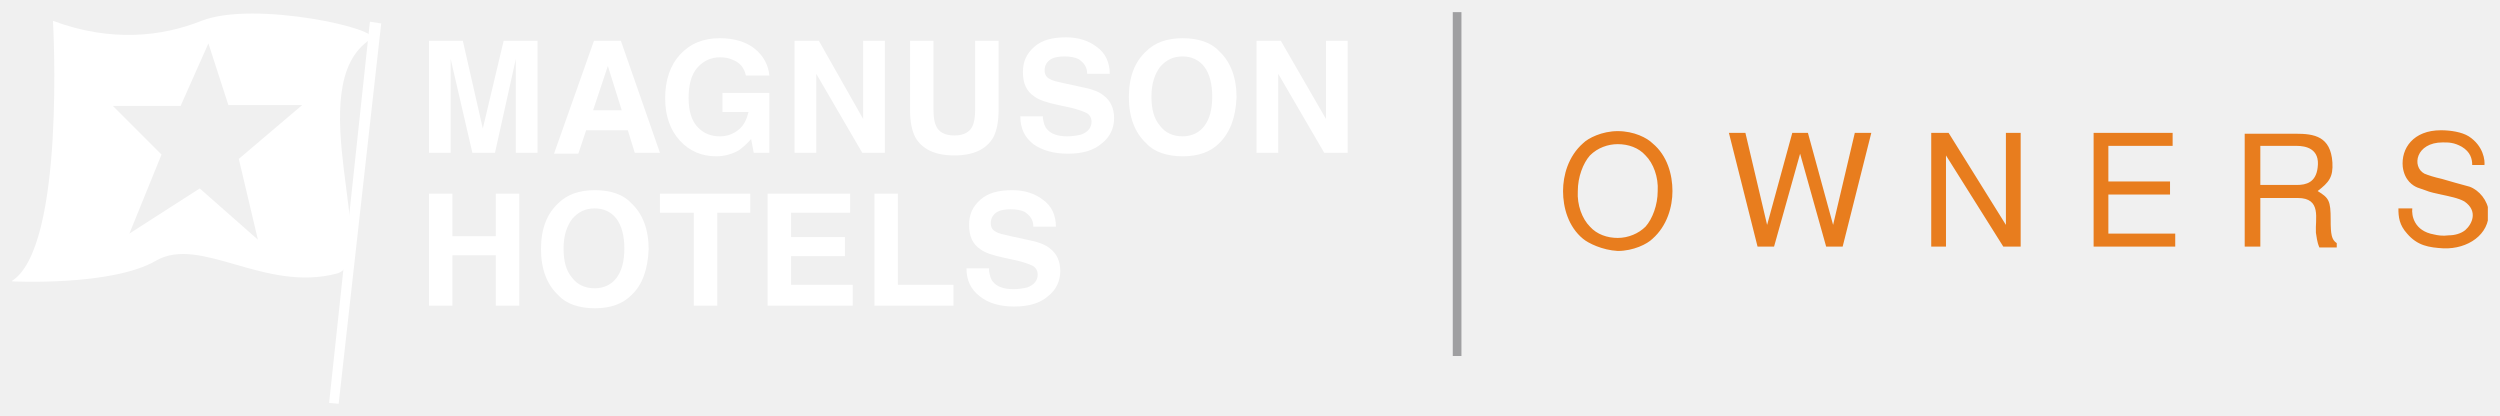
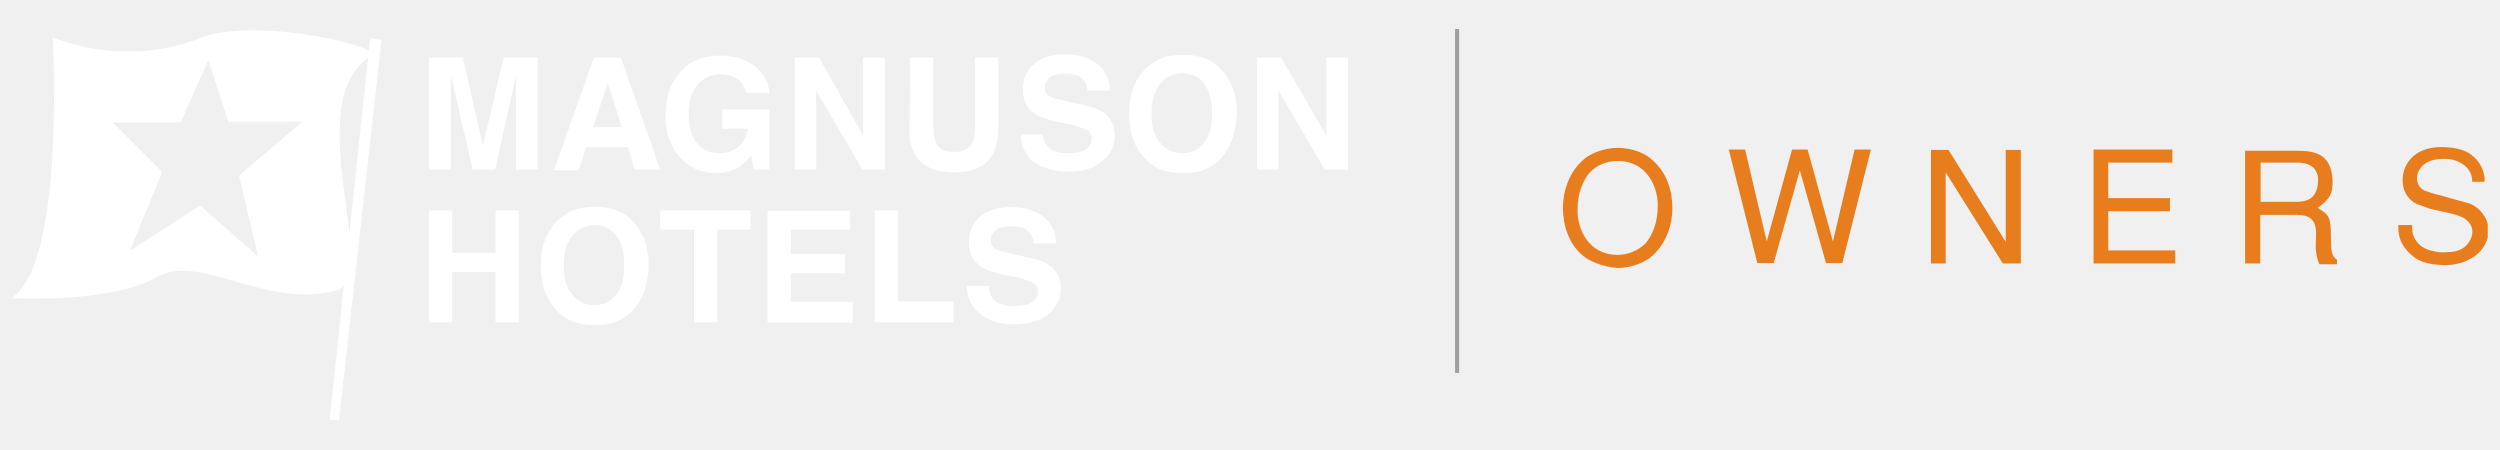
- <svg xmlns="http://www.w3.org/2000/svg" xmlns:xlink="http://www.w3.org/1999/xlink" viewBox="0 0 287.9 47.9" enable-background="new 0 0 287.9 47.9">
-   <path d="M-42.2 85.6h364.7v97.3h-364.7z" />
+ <svg xmlns="http://www.w3.org/2000/svg" xmlns:xlink="http://www.w3.org/1999/xlink" viewBox="0 341 612 110" enable-background="new 0 341 612 110">
  <defs>
-     <path id="a" d="M1.4 1.4h285.1v45.1h-285.1z" />
+     <path id="a" d="M3 348.1h606v95.9h-606z" />
  </defs>
  <clipPath id="b">
    <use xlink:href="#a" overflow="visible" />
  </clipPath>
-   <path clip-path="url(#b)" fill="#fff" d="M34.8 12.1l-7.3 6.2 2.2 9.3-6.7-5.9-8.1 5.2 3.7-9.1-5.6-5.6h7.8l3.2-7.2 2.3 7.1h8.5zm-11.6-9.7c-4.5 1.8-10.4 2.5-17.1 0 0 0 1.5 26.2-4.8 30 0 0 11.6.6 16.7-2.4 5.1-2.9 12.5 3.7 20.8 1.5 5.2-1.4-4.4-21.7 3.9-27 1.6-1.1-13.4-4.5-19.5-2.1" />
-   <path fill="#fff" d="M42.6 2.5l1.3.2-4.9 43.8-1.1-.1z" />
+   <path clip-path="url(#b)" fill="#fff" d="M74 370.8l-15.5 13.2 4.7 19.8-14.2-12.5-17.2 11.1 7.9-19.3-12.1-12.1h16.6l6.8-15.3 4.9 15.1h18.1zm-24.7-20.6c-9.6 3.8-22.1 5.3-36.4 0 0 0 3.2 55.7-10.2 63.8 0 0 24.7 1.3 35.5-5.1 10.8-6.2 26.6 7.9 44.2 3.2 11.1-3-9.4-46.1 8.3-57.4 3.5-2.4-28.4-9.6-41.4-4.5" />
+   <path fill="#fff" d="M90.6 350.4l2.8.4-10.4 93.1-2.3-.2 9.9-93.3z" />
  <defs>
-     <path id="c" d="M1.4 1.4h285.1v45.1h-285.1z" />
+     <path id="c" d="M3 348.1h606v95.9h-606z" />
  </defs>
  <clipPath id="d">
    <use xlink:href="#c" overflow="visible" />
  </clipPath>
-   <path clip-path="url(#d)" fill="#fff" d="M58 4.7h3.9v12.9h-2.5v-10.8l-2.4 10.8h-2.6l-2.5-10.8v10.8h-2.5v-12.9h3.9l2.3 10.1 2.4-10.1z" />
-   <path fill="#fff" d="M68.3 12.7h3.3l-1.6-5.1-1.7 5.1zm.1-8h3.1l4.5 12.9h-2.9l-.8-2.6h-4.8l-.9 2.7h-2.8l4.6-13z" />
+   <path clip-path="url(#d)" fill="#fff" d="M123.3 355.1h8.3v27.4h-5.3v-23l-5.1 23h-5.5l-5.3-23v23h-5.4v-27.4h8.3l4.9 21.5c0-.1 5.1-21.5 5.1-21.5z" />
+   <path fill="#fff" d="M145.2 372.1h7l-3.4-10.8-3.6 10.8zm.2-17h6.6l9.6 27.4h-6.2l-1.7-5.5h-10.2l-1.9 5.7h-6l9.8-27.6z" />
  <defs>
-     <path id="e" d="M1.4 1.4h285.1v45.1h-285.1z" />
+     <path id="e" d="M3 348.1h606v95.9h-606z" />
  </defs>
  <clipPath id="f">
    <use xlink:href="#e" overflow="visible" />
  </clipPath>
-   <path clip-path="url(#f)" fill="#fff" d="M85.9 8.7c-.2-.9-.7-1.5-1.5-1.8-.4-.2-.9-.3-1.5-.3-1 0-1.9.4-2.6 1.2-.7.8-1 2-1 3.5 0 1.6.4 2.7 1.1 3.4.7.7 1.5 1 2.5 1 .9 0 1.6-.3 2.2-.8.6-.5.9-1.2 1.1-2h-3v-2.2h5.4v6.9h-1.8l-.3-1.6c-.5.6-1 1-1.4 1.3-.7.4-1.6.7-2.6.7-1.7 0-3.1-.6-4.2-1.8-1.1-1.2-1.7-2.8-1.7-4.9 0-2.1.6-3.8 1.7-5 1.2-1.3 2.7-1.9 4.6-1.9 1.6 0 3 .4 4 1.2 1 .8 1.6 1.9 1.7 3.1h-2.7z" />
-   <path fill="#fff" d="M91.5 4.7h2.8l5.1 9v-9h2.5v12.9h-2.6l-5.3-9.1v9.1h-2.5z" />
+   <path clip-path="url(#f)" fill="#fff" d="M182.6 363.6c-.4-1.9-1.5-3.2-3.2-3.8-.9-.4-1.9-.6-3.2-.6-2.1 0-4 .9-5.5 2.6s-2.1 4.3-2.1 7.4c0 3.4.9 5.7 2.3 7.2s3.2 2.1 5.3 2.1c1.9 0 3.4-.6 4.7-1.7s1.9-2.6 2.3-4.3h-6.4v-4.7h11.5v14.7h-3.8l-.6-3.4c-1.1 1.3-2.1 2.1-3 2.8-1.5.9-3.4 1.5-5.5 1.5-3.6 0-6.6-1.3-8.9-3.8-2.3-2.6-3.6-6-3.6-10.4s1.3-8.1 3.6-10.6c2.6-2.8 5.7-4 9.8-4 3.4 0 6.4.9 8.5 2.6 2.1 1.7 3.4 4 3.6 6.6h-5.8v-.2z" />
+   <path fill="#fff" d="M194.5 355.1h6l10.8 19.1v-19.1h5.3v27.4h-5.5l-11.3-19.3v19.3h-5.3v-27.4z" />
  <defs>
-     <path id="g" d="M1.4 1.4h285.1v45.1h-285.1z" />
+     <path id="g" d="M3 348.1h606v95.9h-606z" />
  </defs>
  <clipPath id="h">
    <use xlink:href="#g" overflow="visible" />
  </clipPath>
-   <path clip-path="url(#h)" fill="#fff" d="M104.8 4.7h2.7v7.9c0 .9.1 1.5.3 1.9.3.7 1 1.1 2.1 1.1s1.8-.4 2.1-1.1c.2-.4.3-1.1.3-1.9v-7.9h2.7v7.9c0 1.4-.2 2.4-.6 3.2-.8 1.4-2.3 2.1-4.5 2.1s-3.7-.7-4.5-2.1c-.4-.8-.6-1.8-.6-3.2v-7.9zM120.1 13.6c.1.6.2 1 .5 1.3.4.5 1.2.8 2.3.8.6 0 1.2-.1 1.6-.2.8-.3 1.2-.8 1.2-1.5 0-.4-.2-.8-.6-1-.4-.2-1-.4-1.8-.6l-1.4-.3c-1.4-.3-2.3-.6-2.8-1-.9-.6-1.3-1.5-1.3-2.8 0-1.2.4-2.1 1.3-2.9.9-.8 2.1-1.1 3.7-1.1 1.4 0 2.6.4 3.5 1.1 1 .7 1.5 1.8 1.5 3.1h-2.6c0-.8-.4-1.3-1-1.7-.4-.2-1-.3-1.6-.3-.7 0-1.3.1-1.7.4-.4.3-.6.7-.6 1.2s.2.8.6 1c.3.2.8.3 1.7.5l2.3.5c1 .2 1.7.5 2.2.9.8.6 1.2 1.5 1.2 2.6 0 1.2-.5 2.2-1.4 2.9-.9.8-2.2 1.2-3.9 1.2-1.7 0-3-.4-4-1.1-1-.8-1.5-1.8-1.5-3.2h2.6zM138.7 14.5c.6-.8.9-1.9.9-3.4 0-1.4-.3-2.6-.9-3.4-.6-.8-1.5-1.2-2.5-1.2-1.1 0-1.9.4-2.6 1.2-.6.8-1 1.9-1 3.4s.3 2.6 1 3.4c.6.8 1.5 1.2 2.6 1.2 1 0 1.9-.4 2.5-1.2m1.7 2c-1 1-2.4 1.5-4.2 1.5-1.8 0-3.3-.5-4.2-1.5-1.3-1.2-2-3-2-5.3 0-2.4.7-4.1 2-5.3 1-1 2.4-1.5 4.2-1.5 1.8 0 3.3.5 4.2 1.5 1.3 1.2 2 3 2 5.3-.1 2.3-.7 4-2 5.3" />
-   <path fill="#fff" d="M144.7 4.7h2.8l5.2 9v-9h2.5v12.9h-2.7l-5.3-9.1v9.1h-2.5zM49.4 35.2v-12.9h2.7v4.9h5v-4.9h2.7v12.9h-2.7v-5.8h-5v5.8z" />
+   <path clip-path="url(#h)" fill="#fff" d="M222.8 355.1h5.7v16.8c0 1.9.2 3.2.6 4 .6 1.5 2.1 2.3 4.5 2.3 2.3 0 3.8-.9 4.5-2.3.4-.9.6-2.3.6-4v-16.8h5.7v16.8c0 3-.4 5.1-1.3 6.8-1.7 3-4.9 4.5-9.6 4.5s-7.9-1.5-9.6-4.5c-.9-1.7-1.3-3.8-1.3-6.8.2 0 .2-16.8.2-16.8zm32.5 18.9c.2 1.3.4 2.1 1.1 2.8.9 1.1 2.6 1.7 4.9 1.7 1.3 0 2.6-.2 3.4-.4 1.7-.6 2.6-1.7 2.6-3.2 0-.9-.4-1.7-1.3-2.1-.9-.4-2.1-.9-3.8-1.3l-3-.6c-3-.6-4.9-1.3-6-2.1-1.9-1.3-2.8-3.2-2.8-6 0-2.6.9-4.5 2.8-6.2 1.9-1.7 4.5-2.3 7.9-2.3 3 0 5.5.9 7.4 2.3 2.1 1.5 3.2 3.8 3.2 6.6h-5.5c0-1.7-.9-2.8-2.1-3.6-.9-.4-2.1-.6-3.4-.6-1.5 0-2.8.2-3.6.9-.9.6-1.3 1.5-1.3 2.6s.4 1.7 1.3 2.1c.6.4 1.7.6 3.6 1.1l4.9 1.1c2.1.4 3.6 1.1 4.7 1.9 1.7 1.3 2.6 3.2 2.6 5.5 0 2.6-1.1 4.7-3 6.2-1.9 1.7-4.7 2.6-8.3 2.6-3.6 0-6.4-.9-8.5-2.3-2.1-1.7-3.2-3.8-3.2-6.8h5.5l-.1.1zm39.5 1.9c1.3-1.7 1.9-4 1.9-7.2 0-3-.6-5.5-1.9-7.2-1.3-1.7-3.2-2.6-5.3-2.6-2.3 0-4 .9-5.5 2.6-1.3 1.7-2.1 4-2.1 7.2s.6 5.5 2.1 7.2c1.3 1.7 3.2 2.6 5.5 2.6 2.2 0 4.1-.9 5.3-2.6m3.7 4.3c-2.1 2.1-5.1 3.2-8.9 3.2-3.8 0-7-1.1-8.9-3.2-2.8-2.6-4.3-6.4-4.3-11.3 0-5.1 1.5-8.7 4.3-11.3 2.1-2.1 5.1-3.2 8.9-3.2 3.8 0 7 1.1 8.9 3.2 2.8 2.6 4.3 6.4 4.3 11.3-.3 4.9-1.6 8.5-4.3 11.3" />
+   <path fill="#fff" d="M307.6 355.1h6l11.1 19.1v-19.1h5.3v27.4h-5.7l-11.3-19.3v19.3h-5.3v-27.4zm-202.6 64.8v-27.4h5.7v10.4h10.6v-10.4h5.7v27.4h-5.7v-12.3h-10.6v12.3h-5.7z" />
  <defs>
-     <path id="i" d="M1.4 1.4h285.1v45.1h-285.1z" />
+     <path id="i" d="M3 348.1h606v95.9h-606z" />
  </defs>
  <clipPath id="j">
    <use xlink:href="#i" overflow="visible" />
  </clipPath>
-   <path clip-path="url(#j)" fill="#fff" d="M71 32c.6-.8.9-1.9.9-3.4 0-1.4-.3-2.6-.9-3.4-.6-.8-1.5-1.2-2.5-1.2-1.1 0-1.9.4-2.6 1.2-.6.8-1 1.9-1 3.4s.3 2.6 1 3.4c.6.8 1.5 1.2 2.6 1.2 1 0 1.9-.4 2.5-1.2m1.7 2c-1 1-2.4 1.5-4.2 1.5-1.8 0-3.3-.5-4.2-1.5-1.3-1.2-2-3-2-5.3 0-2.4.7-4.1 2-5.3 1-1 2.4-1.5 4.2-1.5 1.8 0 3.3.5 4.2 1.5 1.3 1.2 2 3 2 5.3-.1 2.3-.7 4.1-2 5.3" />
-   <path fill="#fff" d="M86.4 22.3v2.2h-3.8v10.7h-2.7v-10.7h-3.9v-2.2zM97.9 24.5h-6.8v2.8h6.2v2.2h-6.2v3.3h7.1v2.4h-9.8v-12.9h9.5zM100.7 22.3h2.7v10.5h6.4v2.4h-9.1z" />
+   <path clip-path="url(#j)" fill="#fff" d="M150.9 413.1c1.3-1.7 1.9-4 1.9-7.2 0-3-.6-5.5-1.9-7.2-1.3-1.7-3.2-2.6-5.3-2.6-2.3 0-4 .9-5.5 2.6-1.3 1.7-2.1 4-2.1 7.2s.6 5.5 2.1 7.2c1.3 1.7 3.2 2.6 5.5 2.6 2.1 0 4.1-.9 5.3-2.6m3.6 4.3c-2.1 2.1-5.1 3.2-8.9 3.2-3.8 0-7-1.1-8.9-3.2-2.8-2.6-4.3-6.4-4.3-11.3 0-5.1 1.5-8.7 4.3-11.3 2.1-2.1 5.1-3.2 8.9-3.2s7 1.1 8.9 3.2c2.8 2.6 4.3 6.4 4.3 11.3-.2 4.9-1.5 8.7-4.3 11.3" />
+   <path fill="#fff" d="M183.7 392.5v4.7h-8.1v22.7h-5.7v-22.7h-8.3v-4.7h22.1zm24.4 4.7h-14.5v6h13.2v4.7h-13.2v7h15.1v5.1h-20.8v-27.4h20.2v4.6zm6-4.7h5.7v22.3h13.6v5.1h-19.3v-27.4z" />
  <defs>
-     <path id="k" d="M1.4 1.4h285.1v45.1h-285.1z" />
+     <path id="k" d="M3 348.1h606v95.9h-606z" />
  </defs>
  <clipPath id="l">
    <use xlink:href="#k" overflow="visible" />
  </clipPath>
-   <path clip-path="url(#l)" fill="#fff" d="M113.9 31.2c.1.6.2 1 .5 1.3.4.5 1.2.8 2.3.8.6 0 1.2-.1 1.6-.2.8-.3 1.2-.8 1.2-1.5 0-.4-.2-.8-.6-1-.4-.2-1-.4-1.8-.6l-1.4-.3c-1.4-.3-2.3-.6-2.8-1-.9-.6-1.3-1.5-1.3-2.8 0-1.2.4-2.1 1.3-2.9.9-.8 2.1-1.1 3.7-1.1 1.4 0 2.6.4 3.5 1.1 1 .7 1.5 1.8 1.5 3.1h-2.6c0-.8-.4-1.3-1-1.7-.4-.2-1-.3-1.6-.3-.7 0-1.3.1-1.7.4-.4.3-.6.7-.6 1.2s.2.8.6 1c.3.2.8.3 1.7.5l2.3.5c1 .2 1.7.5 2.2.9.8.6 1.2 1.5 1.2 2.6 0 1.2-.5 2.2-1.4 2.9-.9.8-2.2 1.2-3.9 1.2-1.7 0-3-.4-4-1.2-1-.8-1.5-1.8-1.5-3.2h2.6z" />
-   <path clip-path="url(#l)" stroke="#9F9FA1" fill="none" d="M167.8 1.4v39.6" />
-   <path clip-path="url(#l)" fill="#E87D1E" d="M286.1 19.1c.1-.6-.1-2.3-1.8-3.4-.8-.5-2.1-.7-3.2-.7-3.2 0-4.6 2.1-4.4 4.2.2 1.6 1.2 2.2 1.7 2.4 1.8.6.9.4 2.7.8.9.2 2 .4 2.7.8 1.6 1.1.9 2.6.1 3.3-.5.4-1.2.6-1.9.6-.7.1-1.3 0-1.7-.1-2.3-.4-2.6-2.2-2.5-3h-1.6c0 1 .1 1.9 1 2.9 1.2 1.4 2.5 1.6 4.2 1.7 2.8.1 5.3-1.6 5.2-4.2-.1-1.3-1.1-2.5-2.2-2.9-1.1-.3-2.2-.6-3.2-.9-.9-.2-1.5-.4-2-.6-1.5-.8-1-3.6 2.1-3.6.7 0 1.3 0 2.2.5 1 .6 1.2 1.4 1.2 2.1h1.4zm-21.6-2.3c1 0 2.7.3 2.4 2.5-.2 1.7-1.3 2-2.4 2h-4.2v-4.5h4.2zm-5.9 11.6h1.7v-5.6h4.3c2.8 0 2 2.4 2.1 4 .1.5.1 1 .4 1.7h2v-.5c-.6-.4-.7-1-.7-2.7 0-2.2-.2-2.5-1.5-3.3 1.3-1 1.8-1.6 1.7-3.3-.2-3-2.1-3.3-4.2-3.3h-5.9v13zm-17.5 0h9.4v-1.5h-7.7v-4.5h7.1v-1.5h-7.1v-4.1h7.4v-1.5h-9.1v13.1zm-8.4 0v-13.1h-1.7v10.6l-6.6-10.6h-2v13.1h1.7v-10.5l6.6 10.5h2zm-21.6-2.5l-2.9-10.6h-1.8l-2.9 10.6-2.5-10.6h-1.9l3.3 13.1h1.9l3-10.7 3 10.7h1.9l3.3-13.1h-1.9l-2.5 10.6zm-24.8-9.3c1.2 0 2.4.4 3.2 1.3.9.9 1.5 2.5 1.4 4.1 0 1.6-.6 3.2-1.4 4.1-.8.8-2 1.3-3.2 1.3-1.2 0-2.4-.4-3.2-1.3-.9-.9-1.5-2.5-1.4-4.1 0-1.6.6-3.2 1.4-4.1.9-.9 2.1-1.3 3.2-1.3m0-1.5c-1.8 0-3.4.8-4 1.4-1.7 1.5-2.3 3.7-2.3 5.5 0 1.9.6 4.1 2.3 5.5.6.5 2.2 1.3 4 1.4 1.8 0 3.4-.8 4-1.4 1.7-1.5 2.3-3.7 2.3-5.5 0-1.9-.6-4.1-2.3-5.5-.6-.6-2.1-1.4-4-1.4" />
+   <path clip-path="url(#l)" fill="#fff" d="M242.1 411.4c.2 1.3.4 2.1 1.1 2.8.9 1.1 2.6 1.7 4.9 1.7 1.3 0 2.6-.2 3.4-.4 1.7-.6 2.6-1.7 2.6-3.2 0-.9-.4-1.7-1.3-2.1-.9-.4-2.1-.9-3.8-1.3l-3-.6c-3-.6-4.9-1.3-6-2.1-1.9-1.3-2.8-3.2-2.8-6 0-2.6.9-4.5 2.8-6.2 1.9-1.7 4.5-2.3 7.9-2.3 3 0 5.5.9 7.4 2.3 2.1 1.5 3.2 3.8 3.2 6.6h-5.5c0-1.7-.9-2.8-2.1-3.6-.9-.4-2.1-.6-3.4-.6-1.5 0-2.8.2-3.6.9-.9.6-1.3 1.5-1.3 2.6s.4 1.7 1.3 2.1c.6.4 1.7.6 3.6 1.1l4.9 1.1c2.1.4 3.6 1.1 4.7 1.9 1.7 1.3 2.6 3.2 2.6 5.5 0 2.6-1.1 4.7-3 6.2-1.9 1.7-4.7 2.6-8.3 2.6s-6.4-.9-8.5-2.6c-2.1-1.7-3.2-3.8-3.2-6.8h5.5l-.1.4z" />
+   <defs>
+     <path id="m" d="M3 348.1h606v95.9h-606z" />
+   </defs>
+   <clipPath id="n">
+     <use xlink:href="#m" overflow="visible" />
+   </clipPath>
+   <path clip-path="url(#n)" stroke="#9F9FA1" d="M356.7 348.1v84.2" fill="none" />
+   <defs>
+     <path id="o" d="M3 348.1h606v95.9h-606z" />
+   </defs>
+   <clipPath id="p">
+     <use xlink:href="#o" overflow="visible" />
+   </clipPath>
+   <path clip-path="url(#p)" fill="#E87D1E" d="M608.2 385.7c.2-1.3-.2-4.9-3.8-7.2-1.7-1.1-4.5-1.5-6.8-1.5-6.8 0-9.8 4.5-9.4 8.9.4 3.4 2.6 4.7 3.6 5.1 3.8 1.3 1.9.9 5.7 1.7 1.9.4 4.3.9 5.7 1.7 3.4 2.3 1.9 5.5.2 7-1.1.9-2.6 1.3-4 1.3-1.5.2-2.8 0-3.6-.2-4.9-.9-5.5-4.7-5.3-6.4h-3.4c0 2.1.2 4 2.1 6.2 2.6 3 5.3 3.4 8.9 3.6 6 .2 11.3-3.4 11.1-8.9-.2-2.8-2.3-5.3-4.7-6.2-2.3-.6-4.7-1.3-6.8-1.9-1.9-.4-3.2-.9-4.3-1.3-3.2-1.7-2.1-7.7 4.5-7.7 1.5 0 2.8 0 4.7 1.1 2.1 1.3 2.6 3 2.6 4.5h3v.2zm-45.9-4.9c2.1 0 5.7.6 5.1 5.3-.4 3.6-2.8 4.3-5.1 4.3h-8.9v-9.6h8.9zm-12.6 24.7h3.6v-11.9h9.1c6 0 4.3 5.1 4.5 8.5.2 1.1.2 2.1.9 3.6h4.3v-1.1c-1.3-.9-1.5-2.1-1.5-5.7 0-4.7-.4-5.3-3.2-7 2.8-2.1 3.8-3.4 3.6-7-.4-6.4-4.5-7-8.9-7h-12.5v27.6h.1zm-37.2 0h20v-3.2h-16.4v-9.6h15.1v-3.2h-15.1v-8.7h15.7v-3.2h-19.3v27.9zm-17.8 0v-27.8h-3.7v22.5l-14-22.5h-4.3v27.8h3.6v-22.3l14 22.3h4.4zm-46-5.4l-6.2-22.5h-3.8l-6.2 22.5-5.3-22.5h-4l7 27.8h4l6.4-22.7 6.4 22.7h4l7-27.8h-4l-5.3 22.5zm-52.7-19.7c2.6 0 5.1.9 6.8 2.8 1.9 1.9 3.2 5.3 3 8.7 0 3.4-1.3 6.8-3 8.7-1.7 1.7-4.3 2.8-6.8 2.8s-5.1-.9-6.8-2.8c-1.9-1.9-3.2-5.3-3-8.7 0-3.4 1.3-6.8 3-8.7 1.9-2 4.5-2.8 6.8-2.8m0-3.2c-3.8 0-7.2 1.7-8.5 3-3.6 3.2-4.9 7.9-4.9 11.7 0 4 1.3 8.7 4.9 11.7 1.3 1.1 4.7 2.8 8.5 3 3.8 0 7.2-1.7 8.5-3 3.6-3.2 4.9-7.9 4.9-11.7 0-4-1.3-8.7-4.9-11.7-1.2-1.3-4.4-3-8.5-3" />
</svg>
